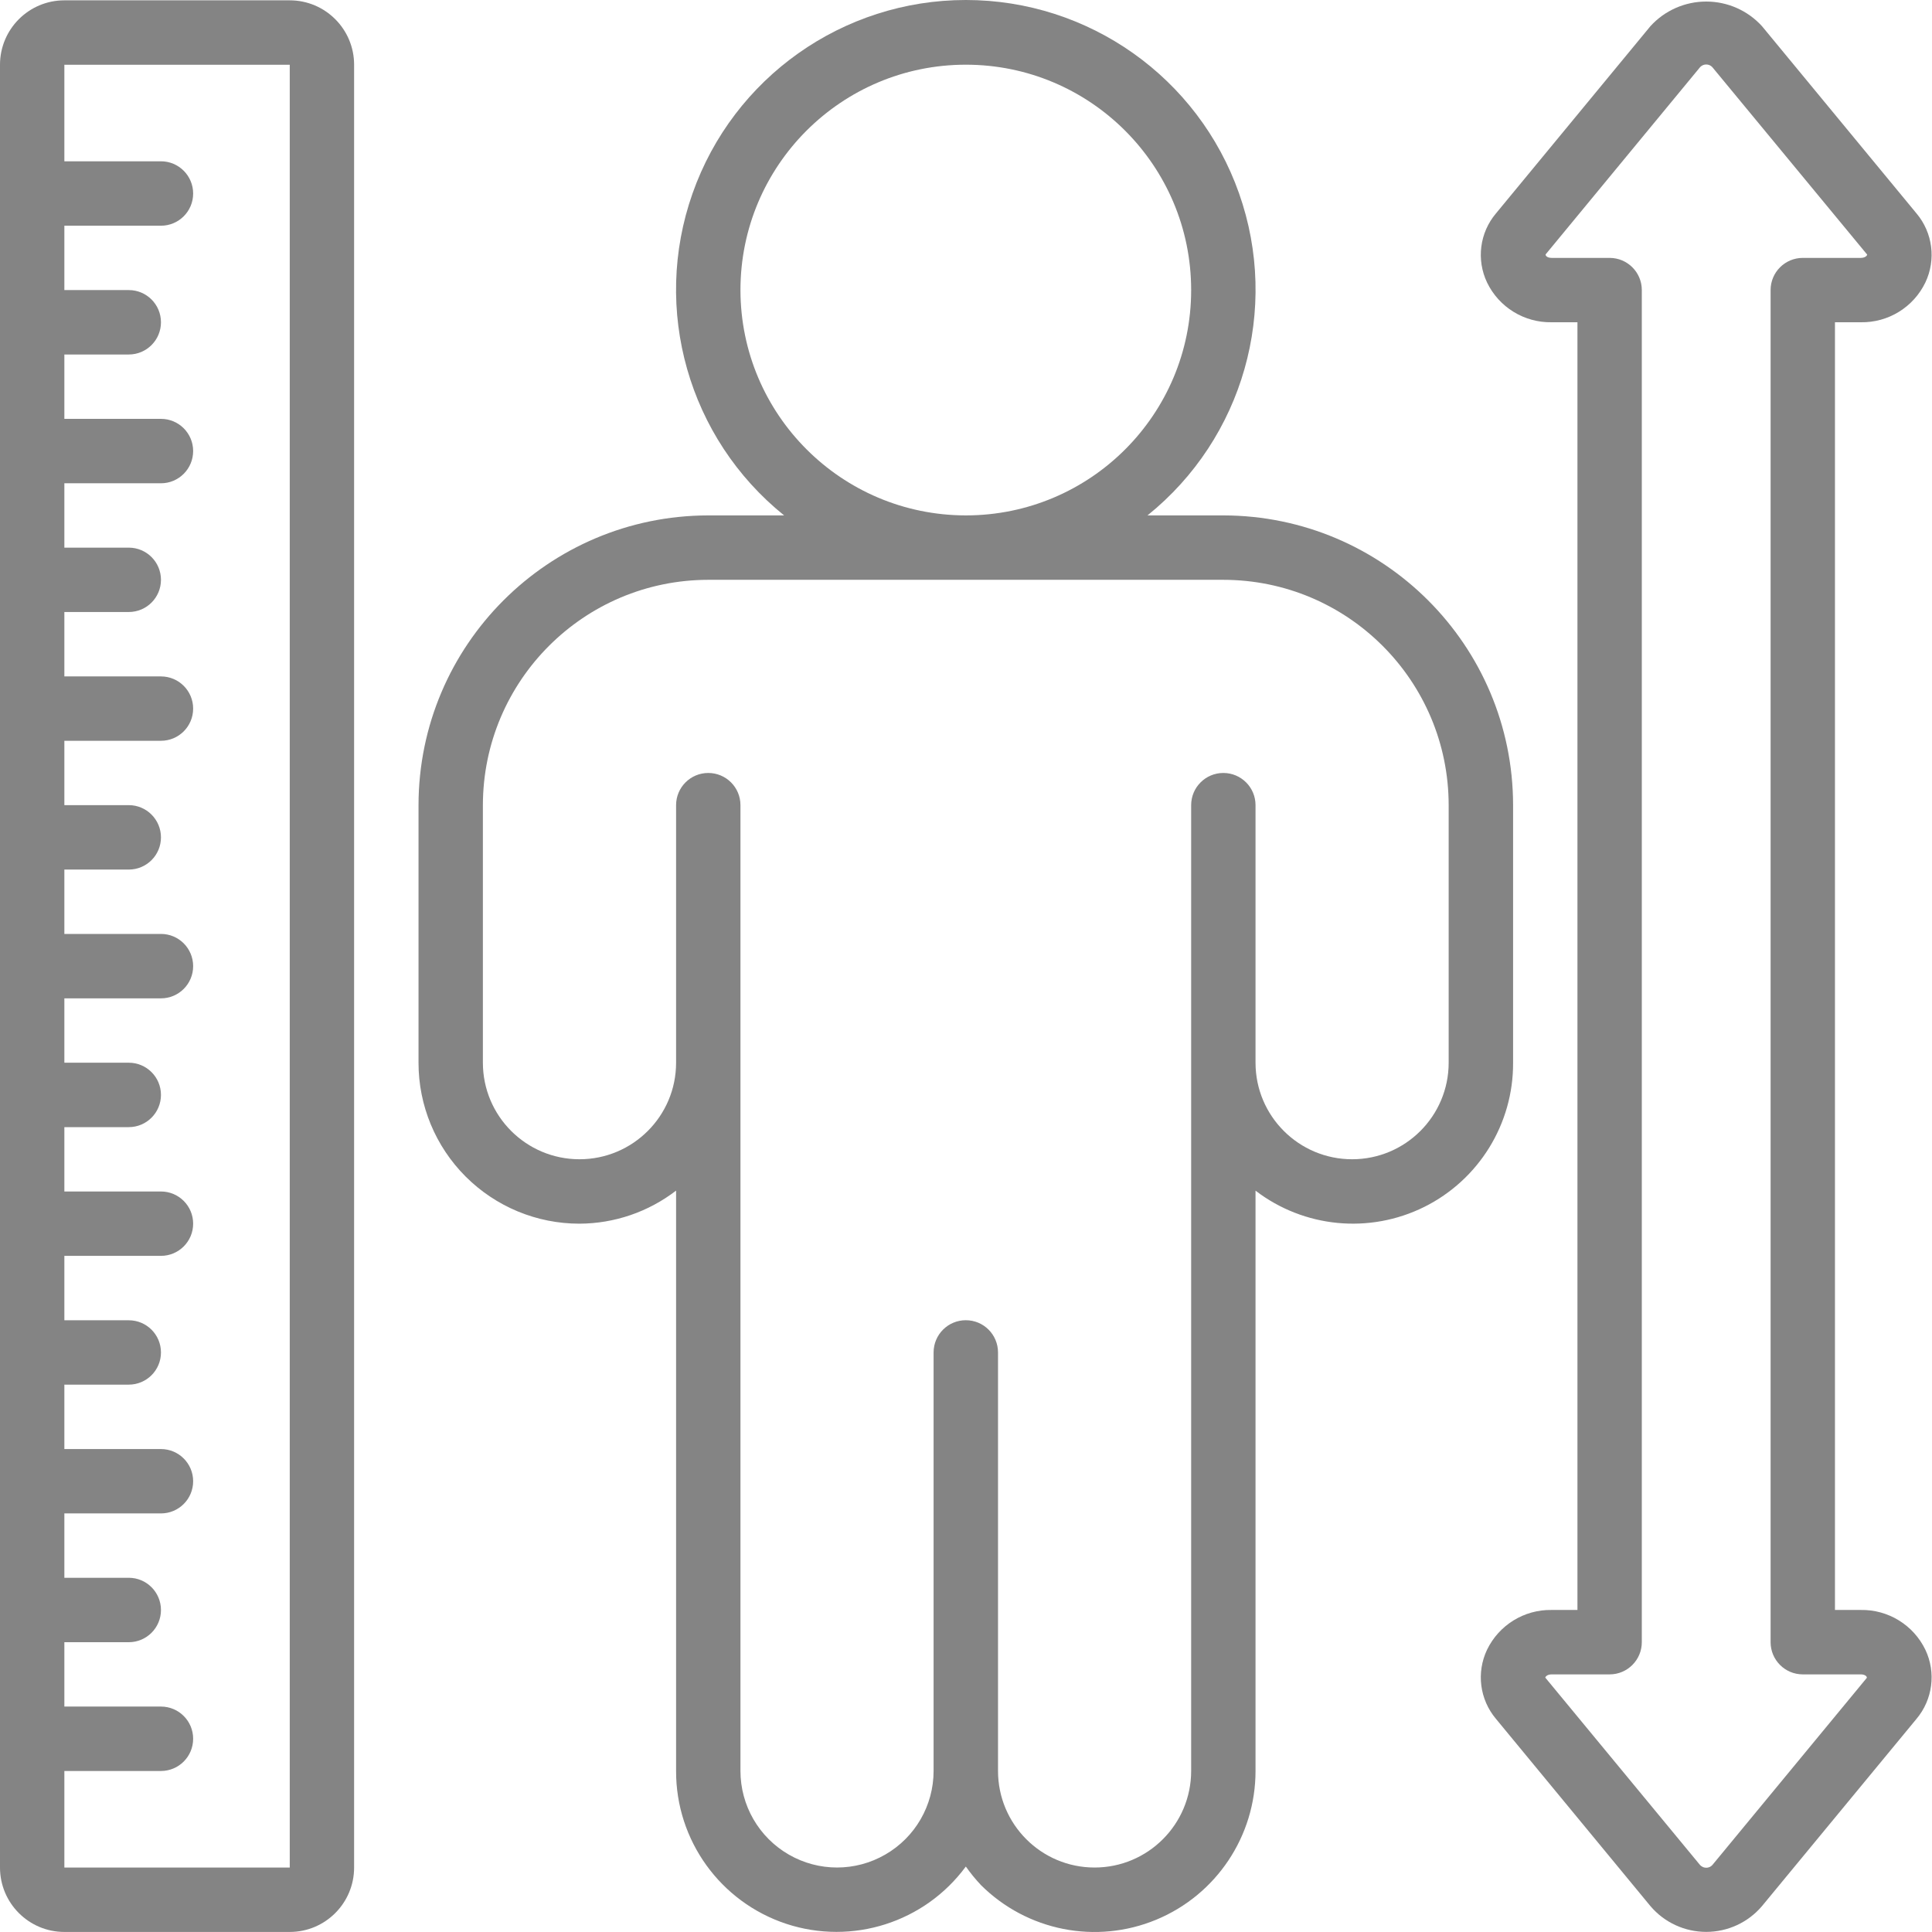
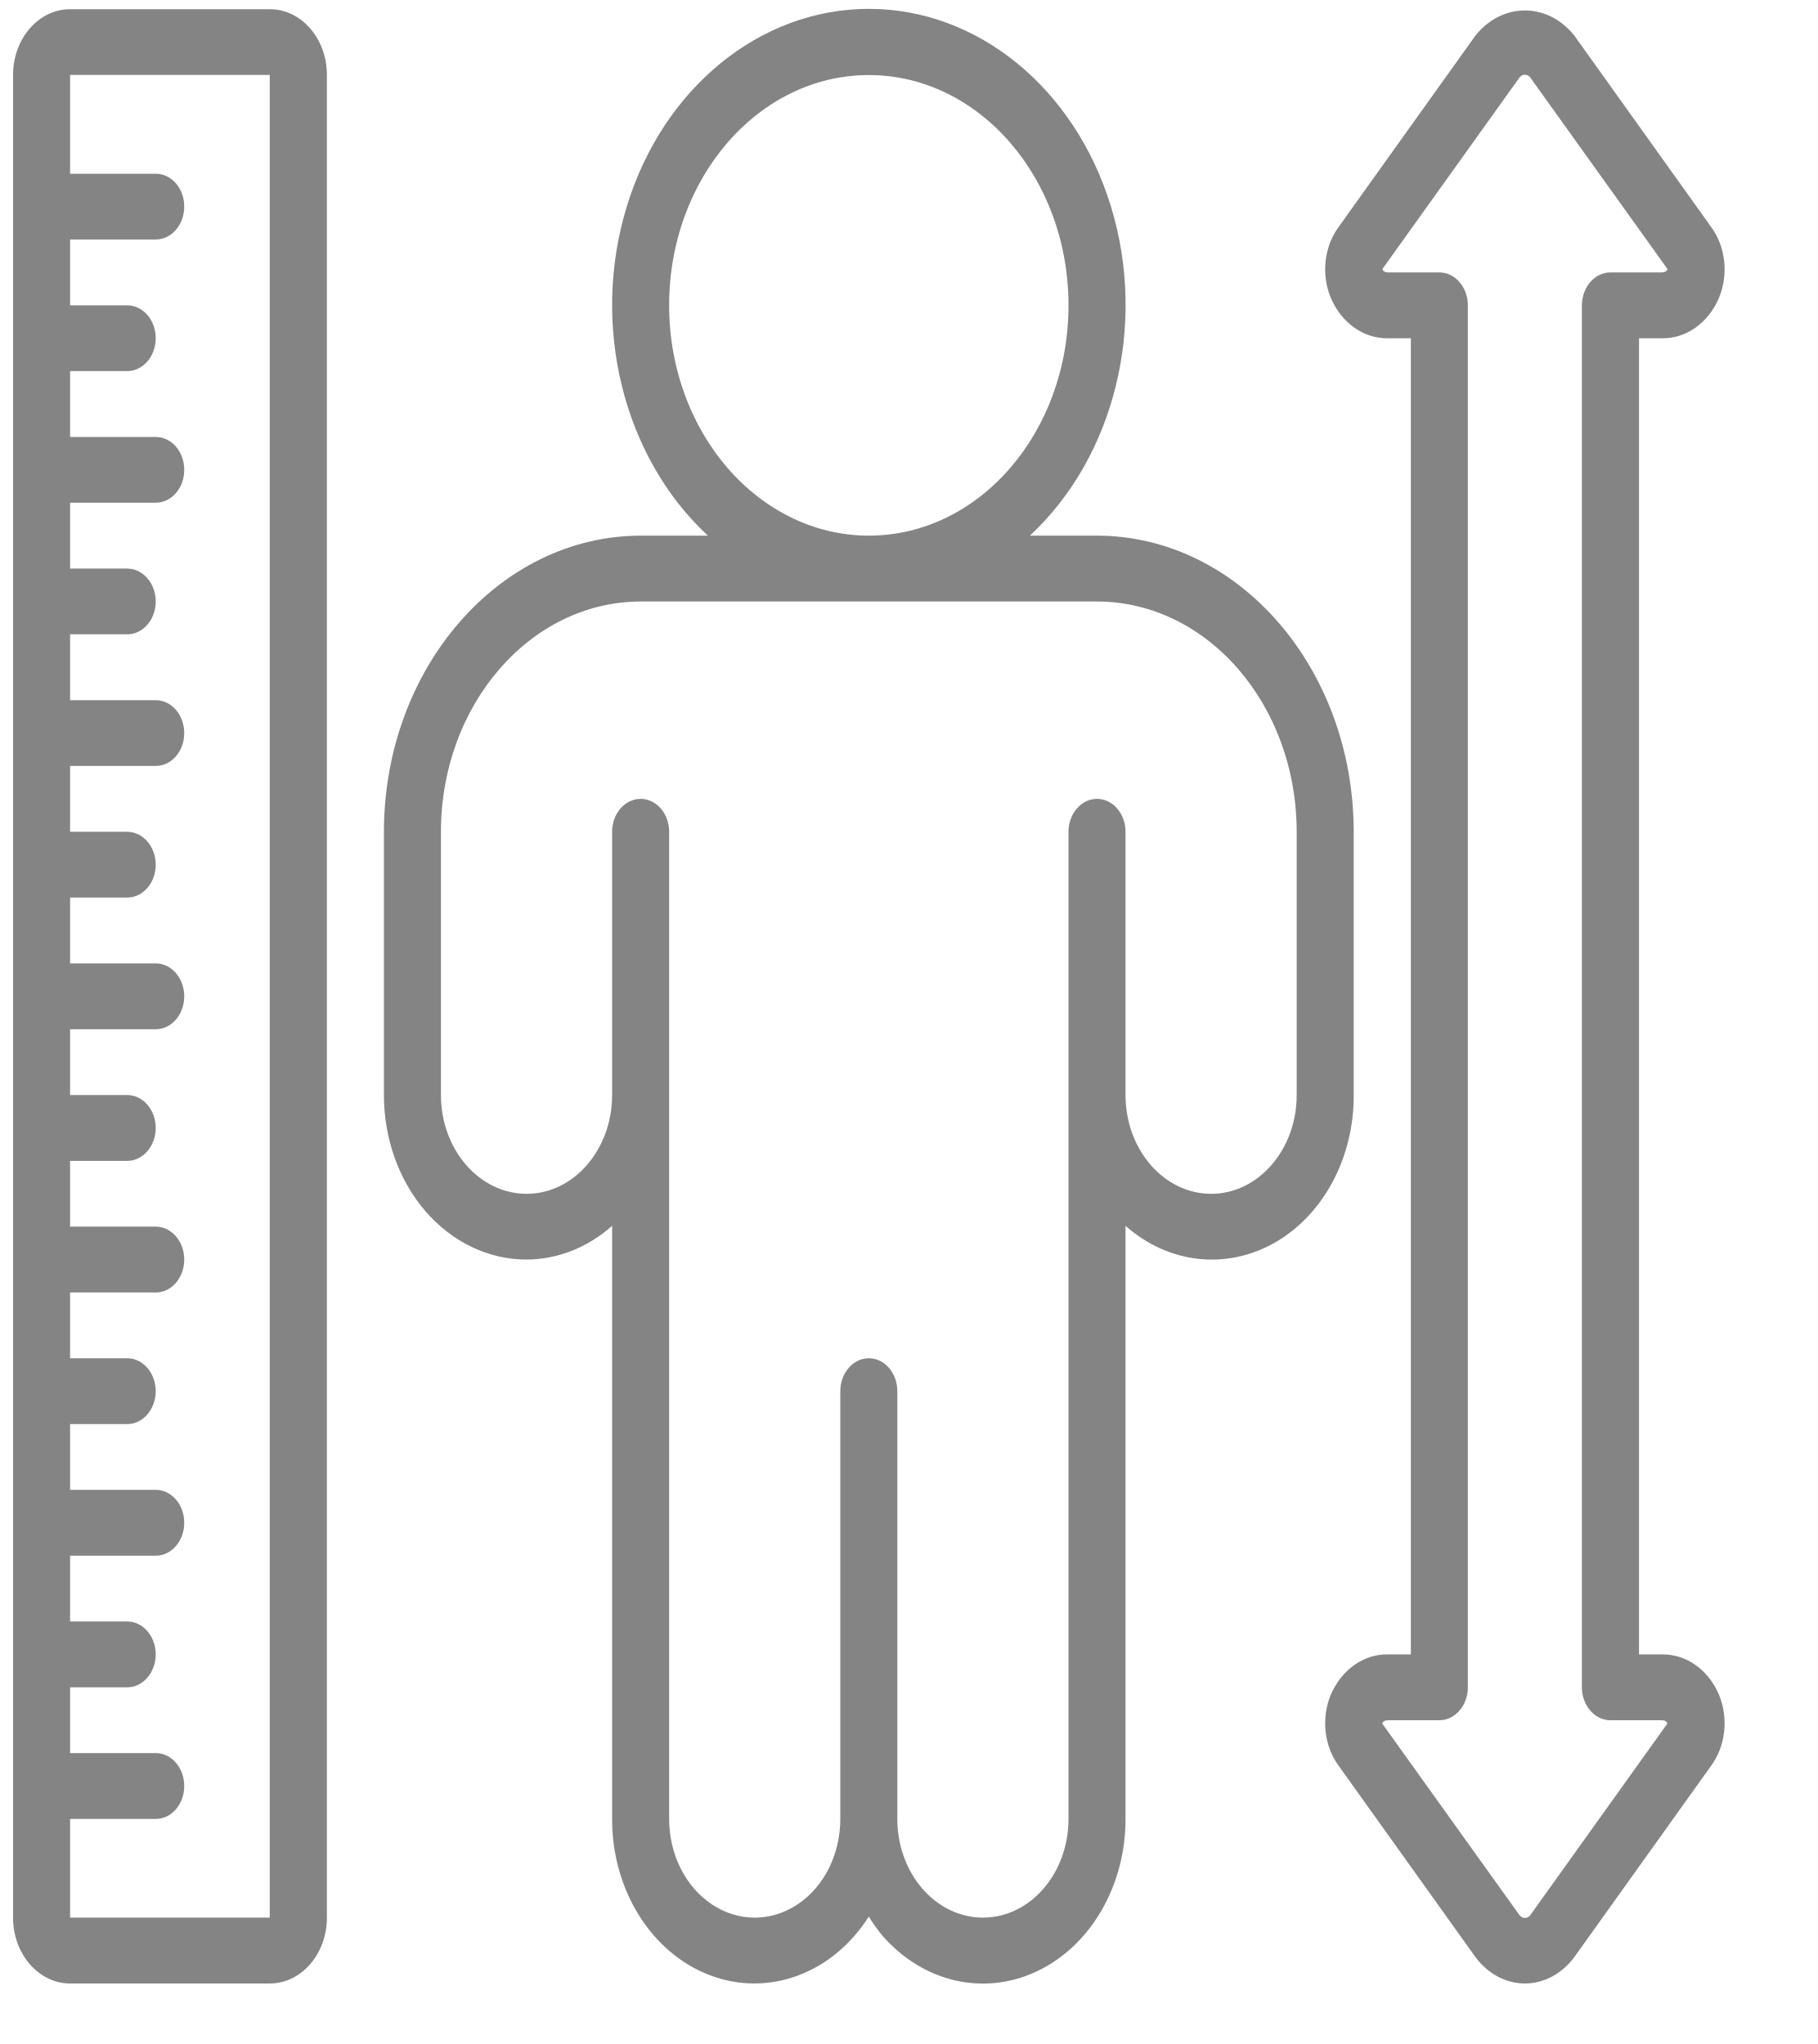
- <svg xmlns="http://www.w3.org/2000/svg" width="35" height="35" viewBox="0 0 35 35" fill="none">
+ <svg xmlns="http://www.w3.org/2000/svg" width="16" height="18" viewBox="0 0 16 18" fill="none">
  <g opacity="0.8">
-     <path d="M7.582 14.586V19.252C7.581 20.025 7.888 20.767 8.435 21.314C8.982 21.861 9.724 22.169 10.498 22.168C11.131 22.166 11.746 21.955 12.248 21.569V32.082C12.244 33.34 13.05 34.457 14.244 34.852C15.439 35.245 16.751 34.827 17.497 33.814C17.579 33.931 17.671 34.043 17.769 34.148C18.604 34.981 19.858 35.229 20.947 34.777C22.036 34.325 22.746 33.261 22.745 32.082V21.57C23.624 22.243 24.809 22.357 25.801 21.865C26.792 21.372 27.417 20.359 27.411 19.252V14.586C27.408 11.689 25.06 9.341 22.162 9.337H20.788C22.522 7.941 23.187 5.603 22.447 3.504C21.707 1.404 19.723 0 17.497 0C15.27 0 13.286 1.404 12.546 3.504C11.806 5.603 12.471 7.941 14.205 9.337H12.831C9.933 9.341 7.585 11.689 7.582 14.586ZM13.414 5.255C13.414 3 15.242 1.172 17.497 1.172C19.751 1.172 21.579 3 21.579 5.255C21.579 7.51 19.751 9.337 17.497 9.337C15.243 9.335 13.417 7.508 13.414 5.255ZM22.162 10.504C24.416 10.506 26.242 12.332 26.244 14.586V19.252C26.244 20.218 25.461 21.001 24.495 21.001C23.529 21.001 22.745 20.218 22.745 19.252V14.586C22.745 14.264 22.484 14.003 22.162 14.003C21.84 14.003 21.579 14.264 21.579 14.586V32.082C21.579 33.048 20.796 33.832 19.829 33.832C18.863 33.832 18.08 33.048 18.08 32.082V24.501C18.08 24.178 17.819 23.917 17.497 23.917C17.174 23.917 16.913 24.178 16.913 24.501V32.082C16.913 32.707 16.58 33.285 16.038 33.597C15.497 33.91 14.83 33.91 14.289 33.597C13.748 33.285 13.414 32.707 13.414 32.082V14.586C13.414 14.264 13.153 14.003 12.831 14.003C12.509 14.003 12.248 14.264 12.248 14.586V19.252C12.248 20.218 11.464 21.001 10.498 21.001C9.532 21.001 8.748 20.218 8.748 19.252V14.586C8.751 12.332 10.577 10.506 12.831 10.504H22.162Z" fill="#656565" />
-     <path d="M1.166 34.999H5.249C5.893 34.999 6.415 34.476 6.415 33.832V1.173C6.415 0.529 5.893 0.006 5.249 0.006H1.166C0.522 0.006 0 0.529 0 1.173V33.832C0 34.476 0.522 34.999 1.166 34.999ZM5.249 1.173V33.832H1.166V32.083H2.916C3.238 32.083 3.499 31.822 3.499 31.499C3.499 31.177 3.238 30.916 2.916 30.916H1.166V29.75H2.333C2.655 29.75 2.916 29.489 2.916 29.167C2.916 28.845 2.655 28.583 2.333 28.583H1.166V27.417H2.916C3.238 27.417 3.499 27.156 3.499 26.834C3.499 26.512 3.238 26.251 2.916 26.251H1.166V25.084H2.333C2.655 25.084 2.916 24.823 2.916 24.501C2.916 24.179 2.655 23.918 2.333 23.918H1.166V22.751H2.916C3.238 22.751 3.499 22.49 3.499 22.168C3.499 21.846 3.238 21.585 2.916 21.585H1.166V20.419H2.333C2.655 20.419 2.916 20.157 2.916 19.835C2.916 19.513 2.655 19.252 2.333 19.252H1.166V18.086H2.916C3.238 18.086 3.499 17.825 3.499 17.503C3.499 17.18 3.238 16.919 2.916 16.919H1.166V15.753H2.333C2.655 15.753 2.916 15.492 2.916 15.17C2.916 14.848 2.655 14.586 2.333 14.586H1.166V13.42H2.916C3.238 13.42 3.499 13.159 3.499 12.837C3.499 12.515 3.238 12.254 2.916 12.254H1.166V11.087H2.333C2.655 11.087 2.916 10.826 2.916 10.504C2.916 10.182 2.655 9.921 2.333 9.921H1.166V8.755H2.916C3.238 8.755 3.499 8.493 3.499 8.171C3.499 7.849 3.238 7.588 2.916 7.588H1.166V6.422H2.333C2.655 6.422 2.916 6.161 2.916 5.838C2.916 5.516 2.655 5.255 2.333 5.255H1.166V4.089H2.916C3.238 4.089 3.499 3.828 3.499 3.506C3.499 3.184 3.238 2.922 2.916 2.922H1.166V1.173H5.249Z" fill="#656565" />
-     <path d="M33.709 5.838C34.207 5.847 34.664 5.566 34.88 5.117C35.076 4.704 35.013 4.215 34.719 3.866L31.919 0.473C31.66 0.189 31.294 0.028 30.91 0.028C30.526 0.028 30.159 0.189 29.9 0.473L27.101 3.866C26.806 4.215 26.743 4.704 26.939 5.117C27.155 5.566 27.613 5.847 28.11 5.838H28.577V29.166H28.11C27.613 29.157 27.155 29.439 26.939 29.887C26.743 30.3 26.806 30.789 27.101 31.139L29.9 34.532C30.152 34.828 30.521 34.998 30.91 34.998C31.298 34.998 31.667 34.828 31.919 34.532L34.719 31.139C35.013 30.789 35.076 30.3 34.88 29.887C34.664 29.439 34.207 29.157 33.709 29.166H33.242V5.838H33.709ZM32.659 30.333H33.709C33.799 30.333 33.826 30.381 33.819 30.396L31.019 33.789C30.991 33.819 30.951 33.836 30.91 33.836C30.868 33.836 30.829 33.819 30.8 33.789L27.994 30.391C27.994 30.382 28.022 30.333 28.11 30.333H29.16C29.482 30.333 29.743 30.072 29.743 29.749V5.255C29.743 4.933 29.482 4.672 29.16 4.672H28.11C28.02 4.672 27.994 4.624 28.001 4.608L30.8 1.215C30.829 1.185 30.868 1.168 30.91 1.168C30.951 1.168 30.991 1.185 31.019 1.215L33.826 4.613C33.826 4.623 33.798 4.672 33.709 4.672H32.659C32.337 4.672 32.076 4.933 32.076 5.255V29.749C32.076 30.072 32.337 30.333 32.659 30.333Z" fill="#656565" />
+     <path d="M3.38 7.325V9.643C3.38 10.028 3.512 10.396 3.747 10.668C3.983 10.94 4.303 11.092 4.636 11.092C4.908 11.091 5.173 10.987 5.389 10.795V16.018C5.388 16.643 5.734 17.198 6.249 17.394C6.763 17.59 7.328 17.382 7.649 16.878C7.685 16.937 7.724 16.992 7.767 17.044C8.126 17.458 8.666 17.582 9.135 17.357C9.604 17.132 9.91 16.604 9.909 16.018V10.795C10.288 11.13 10.798 11.186 11.225 10.942C11.652 10.697 11.921 10.193 11.918 9.643V7.325C11.917 5.886 10.906 4.719 9.658 4.717H9.067C9.813 4.024 10.1 2.862 9.781 1.819C9.462 0.776 8.608 0.078 7.649 0.078C6.691 0.078 5.836 0.776 5.518 1.819C5.199 2.862 5.485 4.024 6.232 4.717H5.64C4.393 4.719 3.381 5.886 3.38 7.325ZM5.891 2.689C5.891 1.569 6.678 0.661 7.649 0.661C8.62 0.661 9.407 1.569 9.407 2.689C9.407 3.809 8.62 4.717 7.649 4.717C6.679 4.716 5.892 3.809 5.891 2.689ZM9.658 5.297C10.629 5.298 11.415 6.205 11.416 7.325V9.643C11.416 10.123 11.079 10.513 10.663 10.513C10.247 10.513 9.909 10.123 9.909 9.643V7.325C9.909 7.165 9.797 7.035 9.658 7.035C9.52 7.035 9.407 7.165 9.407 7.325V16.018C9.407 16.498 9.07 16.887 8.654 16.887C8.238 16.887 7.9 16.498 7.9 16.018V12.251C7.9 12.091 7.788 11.961 7.649 11.961C7.511 11.961 7.398 12.091 7.398 12.251V16.018C7.398 16.329 7.255 16.616 7.021 16.771C6.788 16.926 6.501 16.926 6.268 16.771C6.035 16.616 5.891 16.329 5.891 16.018V7.325C5.891 7.165 5.779 7.035 5.64 7.035C5.502 7.035 5.389 7.165 5.389 7.325V9.643C5.389 10.123 5.052 10.513 4.636 10.513C4.22 10.513 3.882 10.123 3.882 9.643V7.325C3.883 6.205 4.67 5.298 5.64 5.297H9.658Z" fill="#656565" />
+     <path d="M0.617 17.467H2.375C2.653 17.467 2.878 17.207 2.878 16.887V0.66C2.878 0.34 2.653 0.081 2.375 0.081H0.617C0.34 0.081 0.115 0.34 0.115 0.66V16.887C0.115 17.207 0.34 17.467 0.617 17.467ZM2.375 0.66V16.887H0.617V16.018H1.371C1.51 16.018 1.622 15.888 1.622 15.728C1.622 15.568 1.51 15.438 1.371 15.438H0.617V14.859H1.12C1.258 14.859 1.371 14.729 1.371 14.569C1.371 14.409 1.258 14.279 1.12 14.279H0.617V13.7H1.371C1.51 13.7 1.622 13.57 1.622 13.41C1.622 13.25 1.51 13.12 1.371 13.12H0.617V12.541H1.12C1.258 12.541 1.371 12.411 1.371 12.251C1.371 12.091 1.258 11.961 1.12 11.961H0.617V11.382H1.371C1.51 11.382 1.622 11.252 1.622 11.092C1.622 10.932 1.51 10.802 1.371 10.802H0.617V10.223H1.12C1.258 10.223 1.371 10.093 1.371 9.933C1.371 9.773 1.258 9.643 1.12 9.643H0.617V9.064H1.371C1.51 9.064 1.622 8.934 1.622 8.774C1.622 8.614 1.51 8.484 1.371 8.484H0.617V7.904H1.12C1.258 7.904 1.371 7.775 1.371 7.615C1.371 7.455 1.258 7.325 1.12 7.325H0.617V6.745H1.371C1.51 6.745 1.622 6.616 1.622 6.456C1.622 6.296 1.51 6.166 1.371 6.166H0.617V5.586H1.12C1.258 5.586 1.371 5.457 1.371 5.297C1.371 5.137 1.258 5.007 1.12 5.007H0.617V4.427H1.371C1.51 4.427 1.622 4.298 1.622 4.138C1.622 3.977 1.51 3.848 1.371 3.848H0.617V3.268H1.12C1.258 3.268 1.371 3.139 1.371 2.978C1.371 2.818 1.258 2.689 1.12 2.689H0.617V2.109H1.371C1.51 2.109 1.622 1.979 1.622 1.819C1.622 1.659 1.51 1.53 1.371 1.53H0.617V0.66H2.375Z" fill="#656565" />
+     <path d="M14.63 2.979C14.845 2.983 15.042 2.843 15.135 2.62C15.219 2.415 15.192 2.172 15.065 1.999L13.86 0.313C13.748 0.172 13.591 0.092 13.425 0.092C13.26 0.092 13.102 0.172 12.99 0.313L11.785 1.999C11.658 2.172 11.631 2.415 11.715 2.62C11.809 2.843 12.005 2.983 12.22 2.979H12.421V14.569H12.22C12.005 14.565 11.809 14.705 11.715 14.927C11.631 15.133 11.658 15.376 11.785 15.549L12.99 17.235C13.099 17.382 13.258 17.467 13.425 17.467C13.592 17.467 13.751 17.382 13.86 17.235L15.065 15.549C15.192 15.376 15.219 15.133 15.135 14.927C15.042 14.705 14.845 14.565 14.63 14.569H14.43V2.979H14.63ZM14.178 15.149H14.63C14.669 15.149 14.681 15.172 14.678 15.18L13.472 16.866C13.46 16.881 13.443 16.89 13.425 16.89C13.407 16.89 13.39 16.881 13.378 16.866L12.169 15.178C12.169 15.173 12.181 15.149 12.22 15.149H12.672C12.81 15.149 12.923 15.019 12.923 14.859V2.689C12.923 2.529 12.81 2.399 12.672 2.399H12.22C12.181 2.399 12.169 2.375 12.172 2.367L13.378 0.682C13.39 0.667 13.407 0.658 13.425 0.658C13.443 0.658 13.46 0.667 13.472 0.682L14.681 2.37C14.681 2.375 14.669 2.399 14.63 2.399H14.178C14.04 2.399 13.927 2.529 13.927 2.689V14.859C13.927 15.019 14.04 15.149 14.178 15.149Z" fill="#656565" />
  </g>
</svg>
